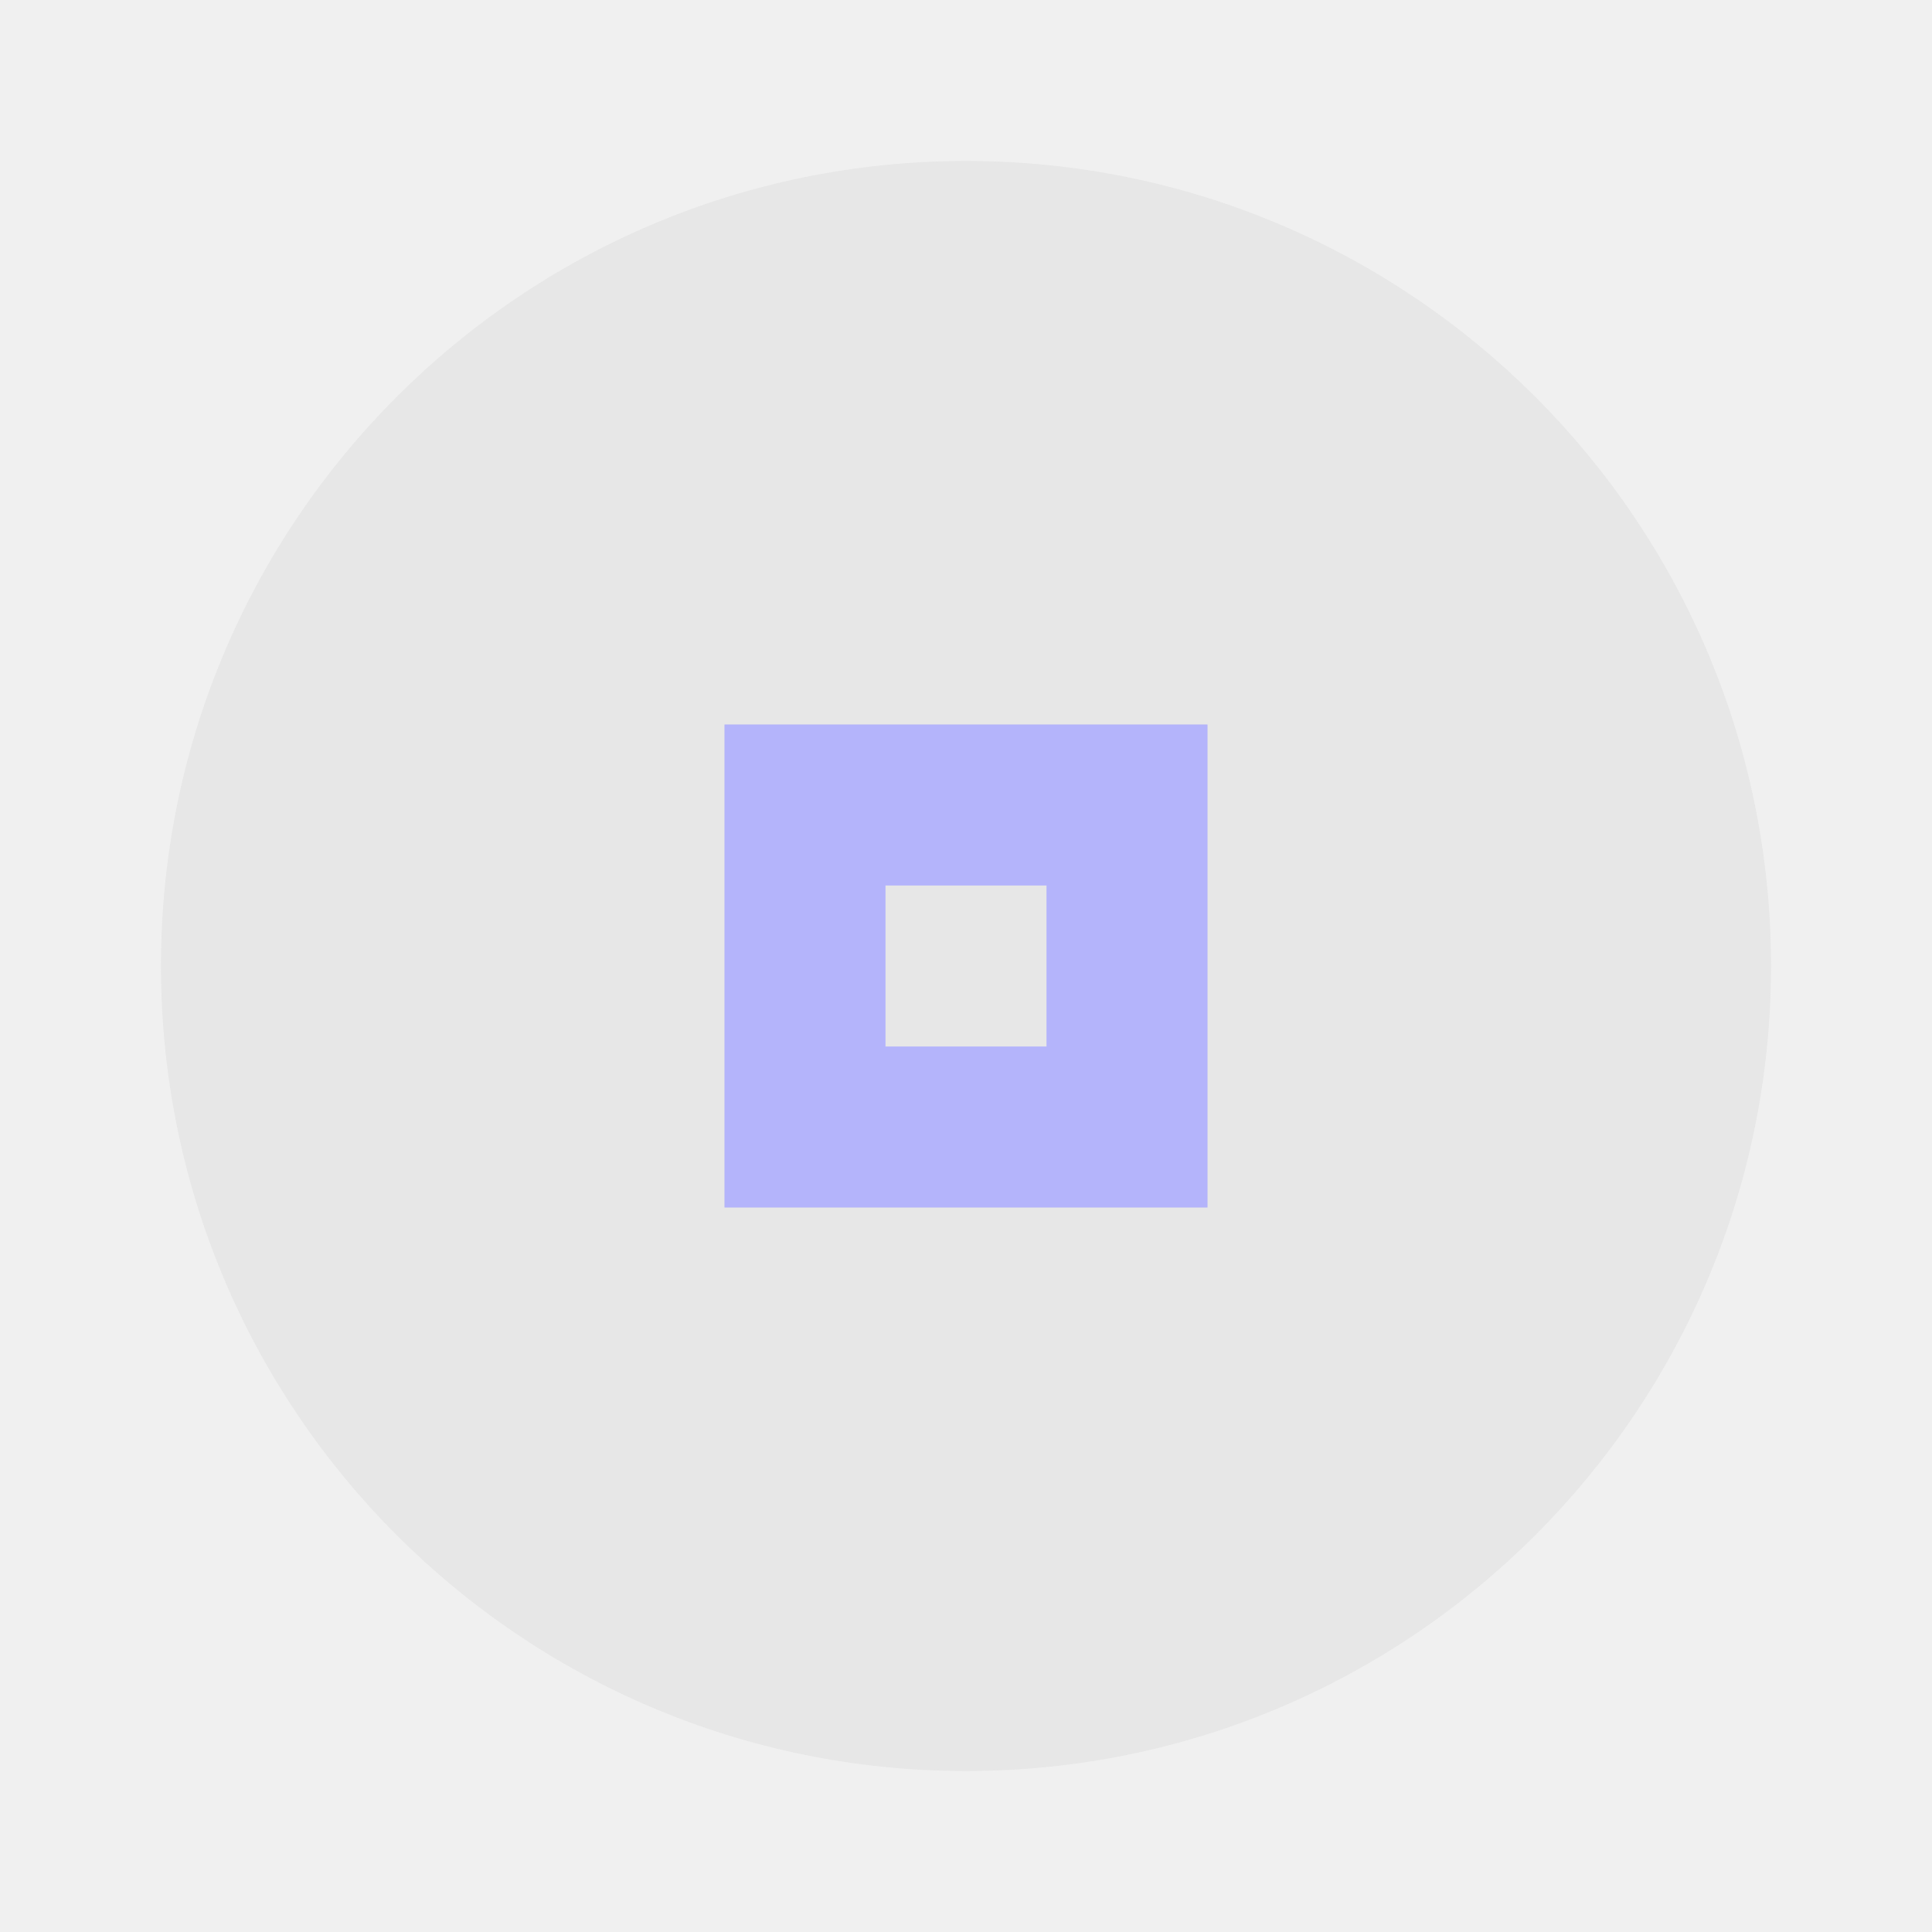
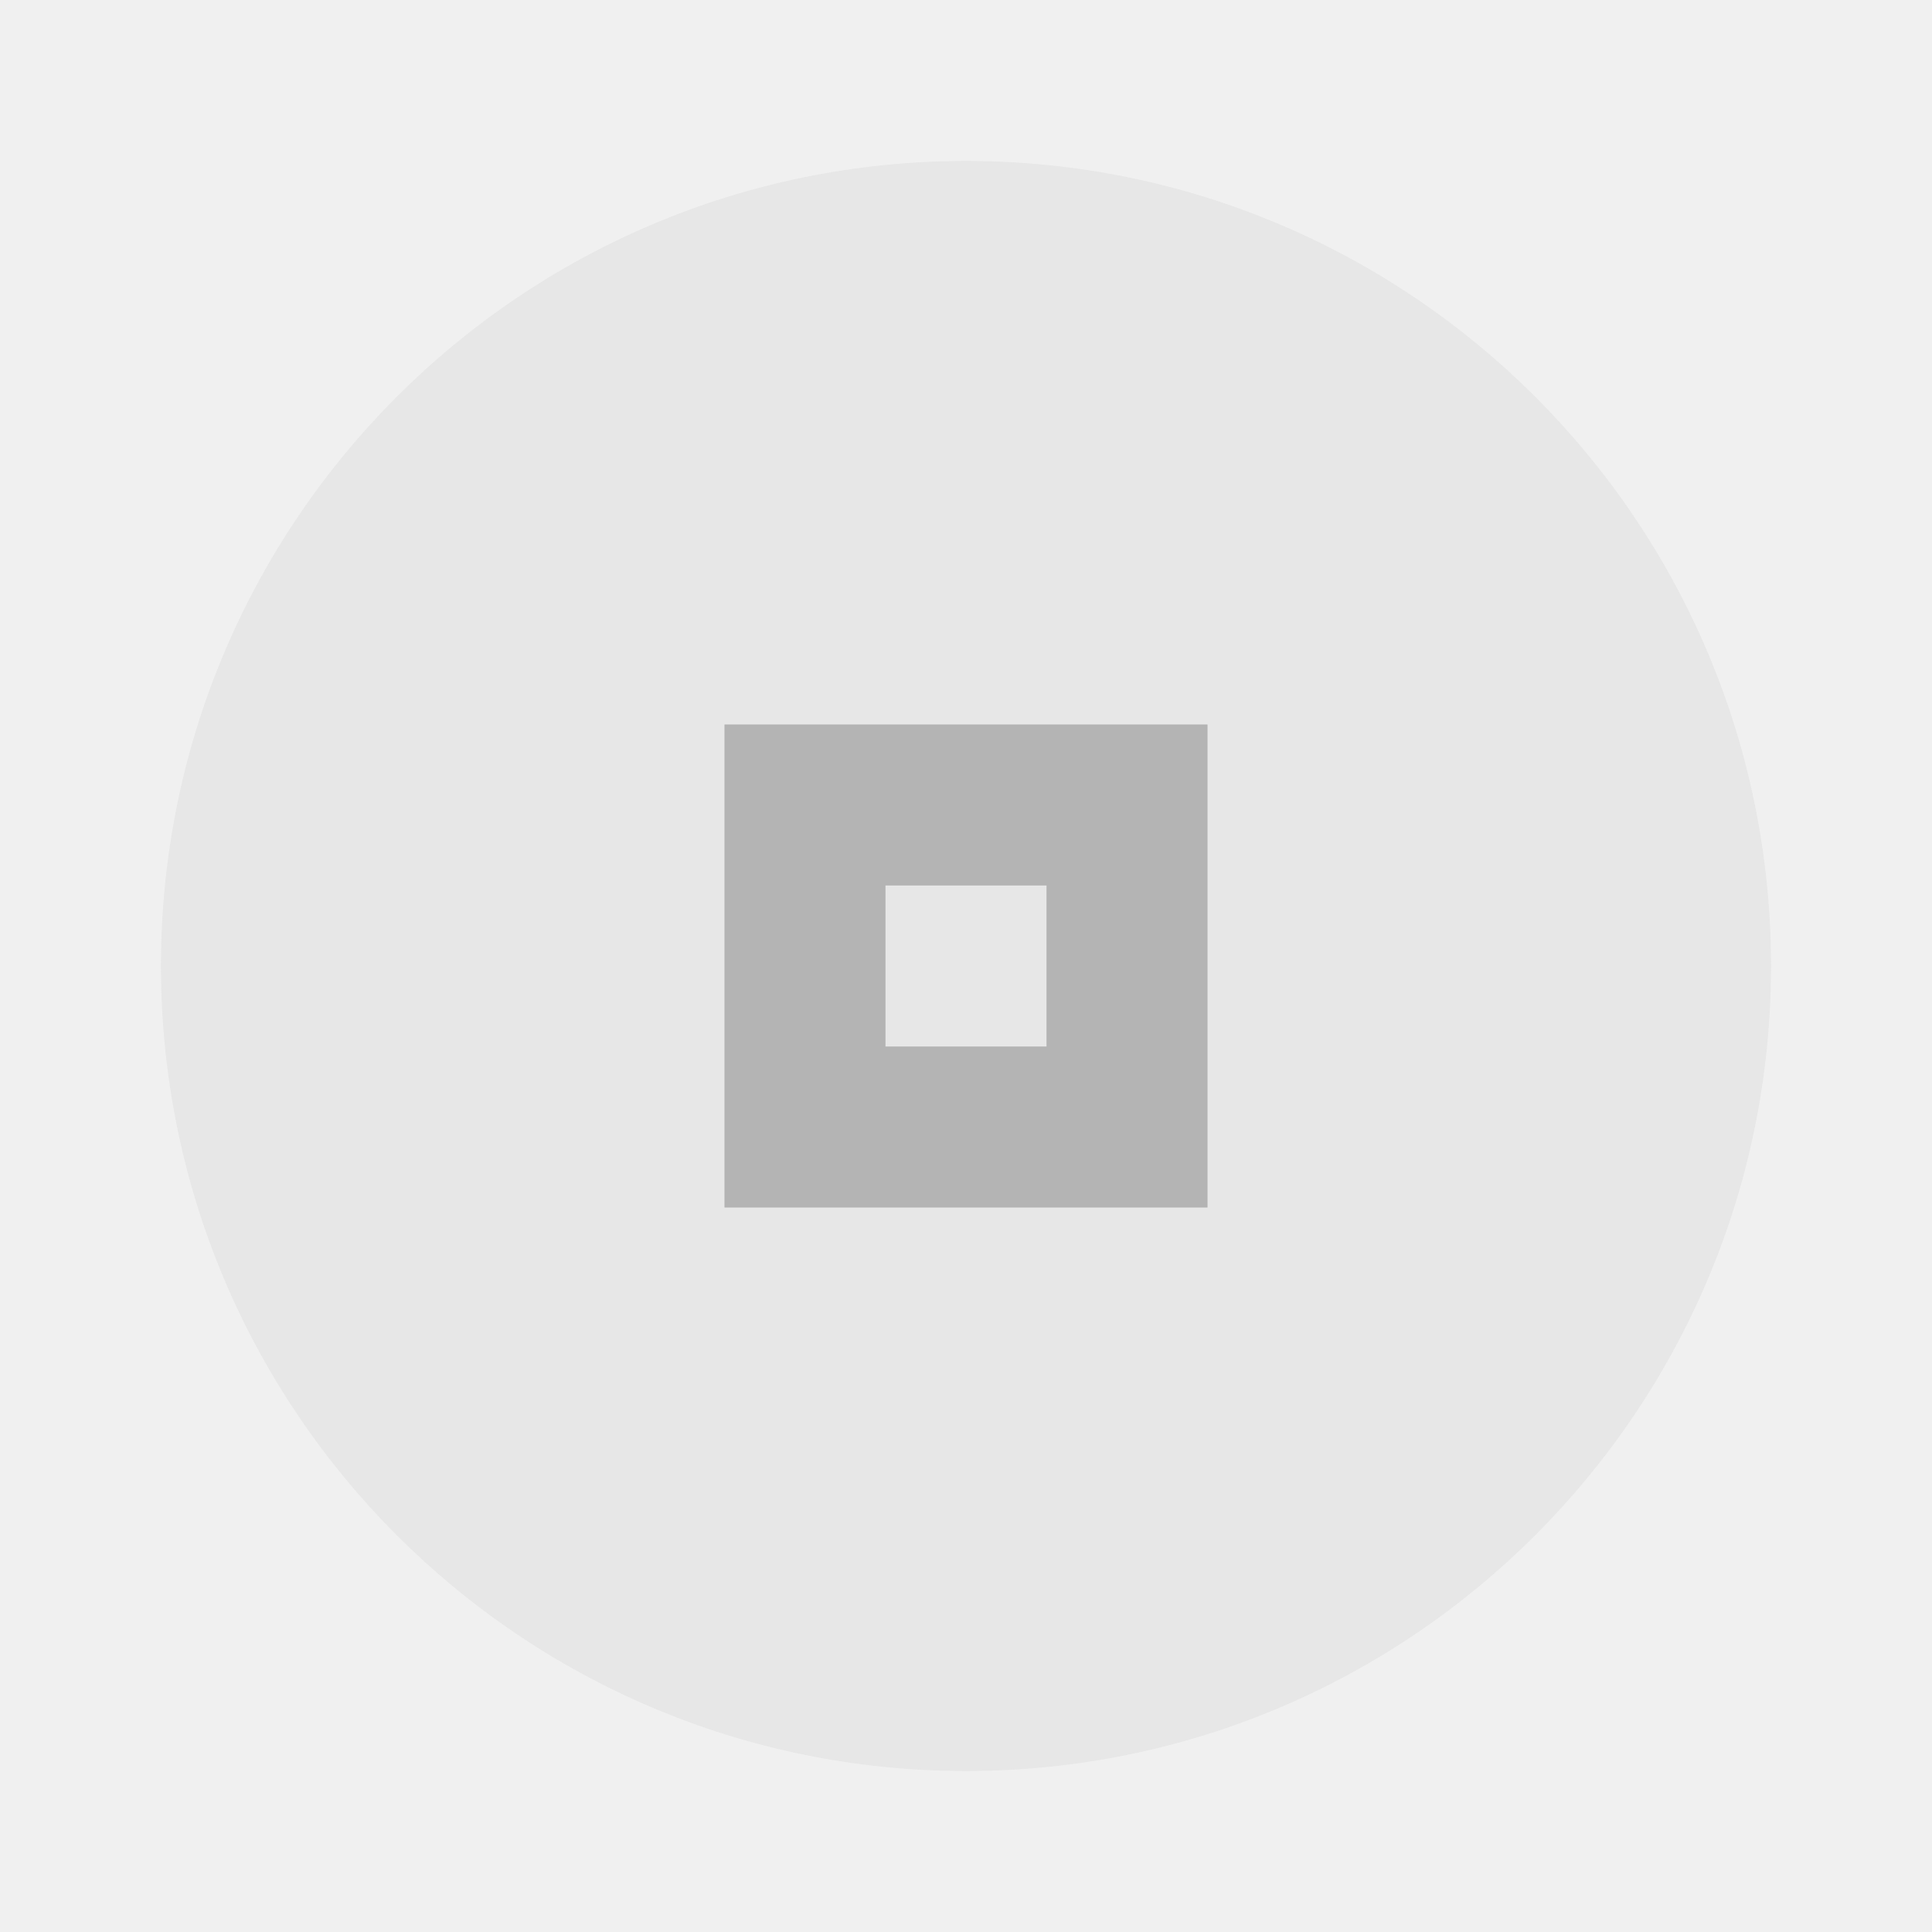
<svg xmlns="http://www.w3.org/2000/svg" version="1.1" viewBox="0 0 24 24" opacity=".75" id="svg2">
  <defs id="defs10" />
  <circle fill-opacity=".15" cy="12" cx="12" r="10" fill="#ffffff" id="circle4" style="fill:#a0a0a0;fill-opacity:0.149" />
-   <path fill-opacity="1" fill="#ffffff" d="m9 9v6h6v-6h-6zm2 2h2v2h-2v-2z" id="path6" style="fill:#a0a0ff;fill-opacity:1" />
+   <path fill-opacity="1" fill="#ffffff" d="m9 9v6h6v-6h-6zm2 2h2v2h-2v-2z" id="path6" style="fill:#a0a0a0;fill-opacity:1" />
</svg>
